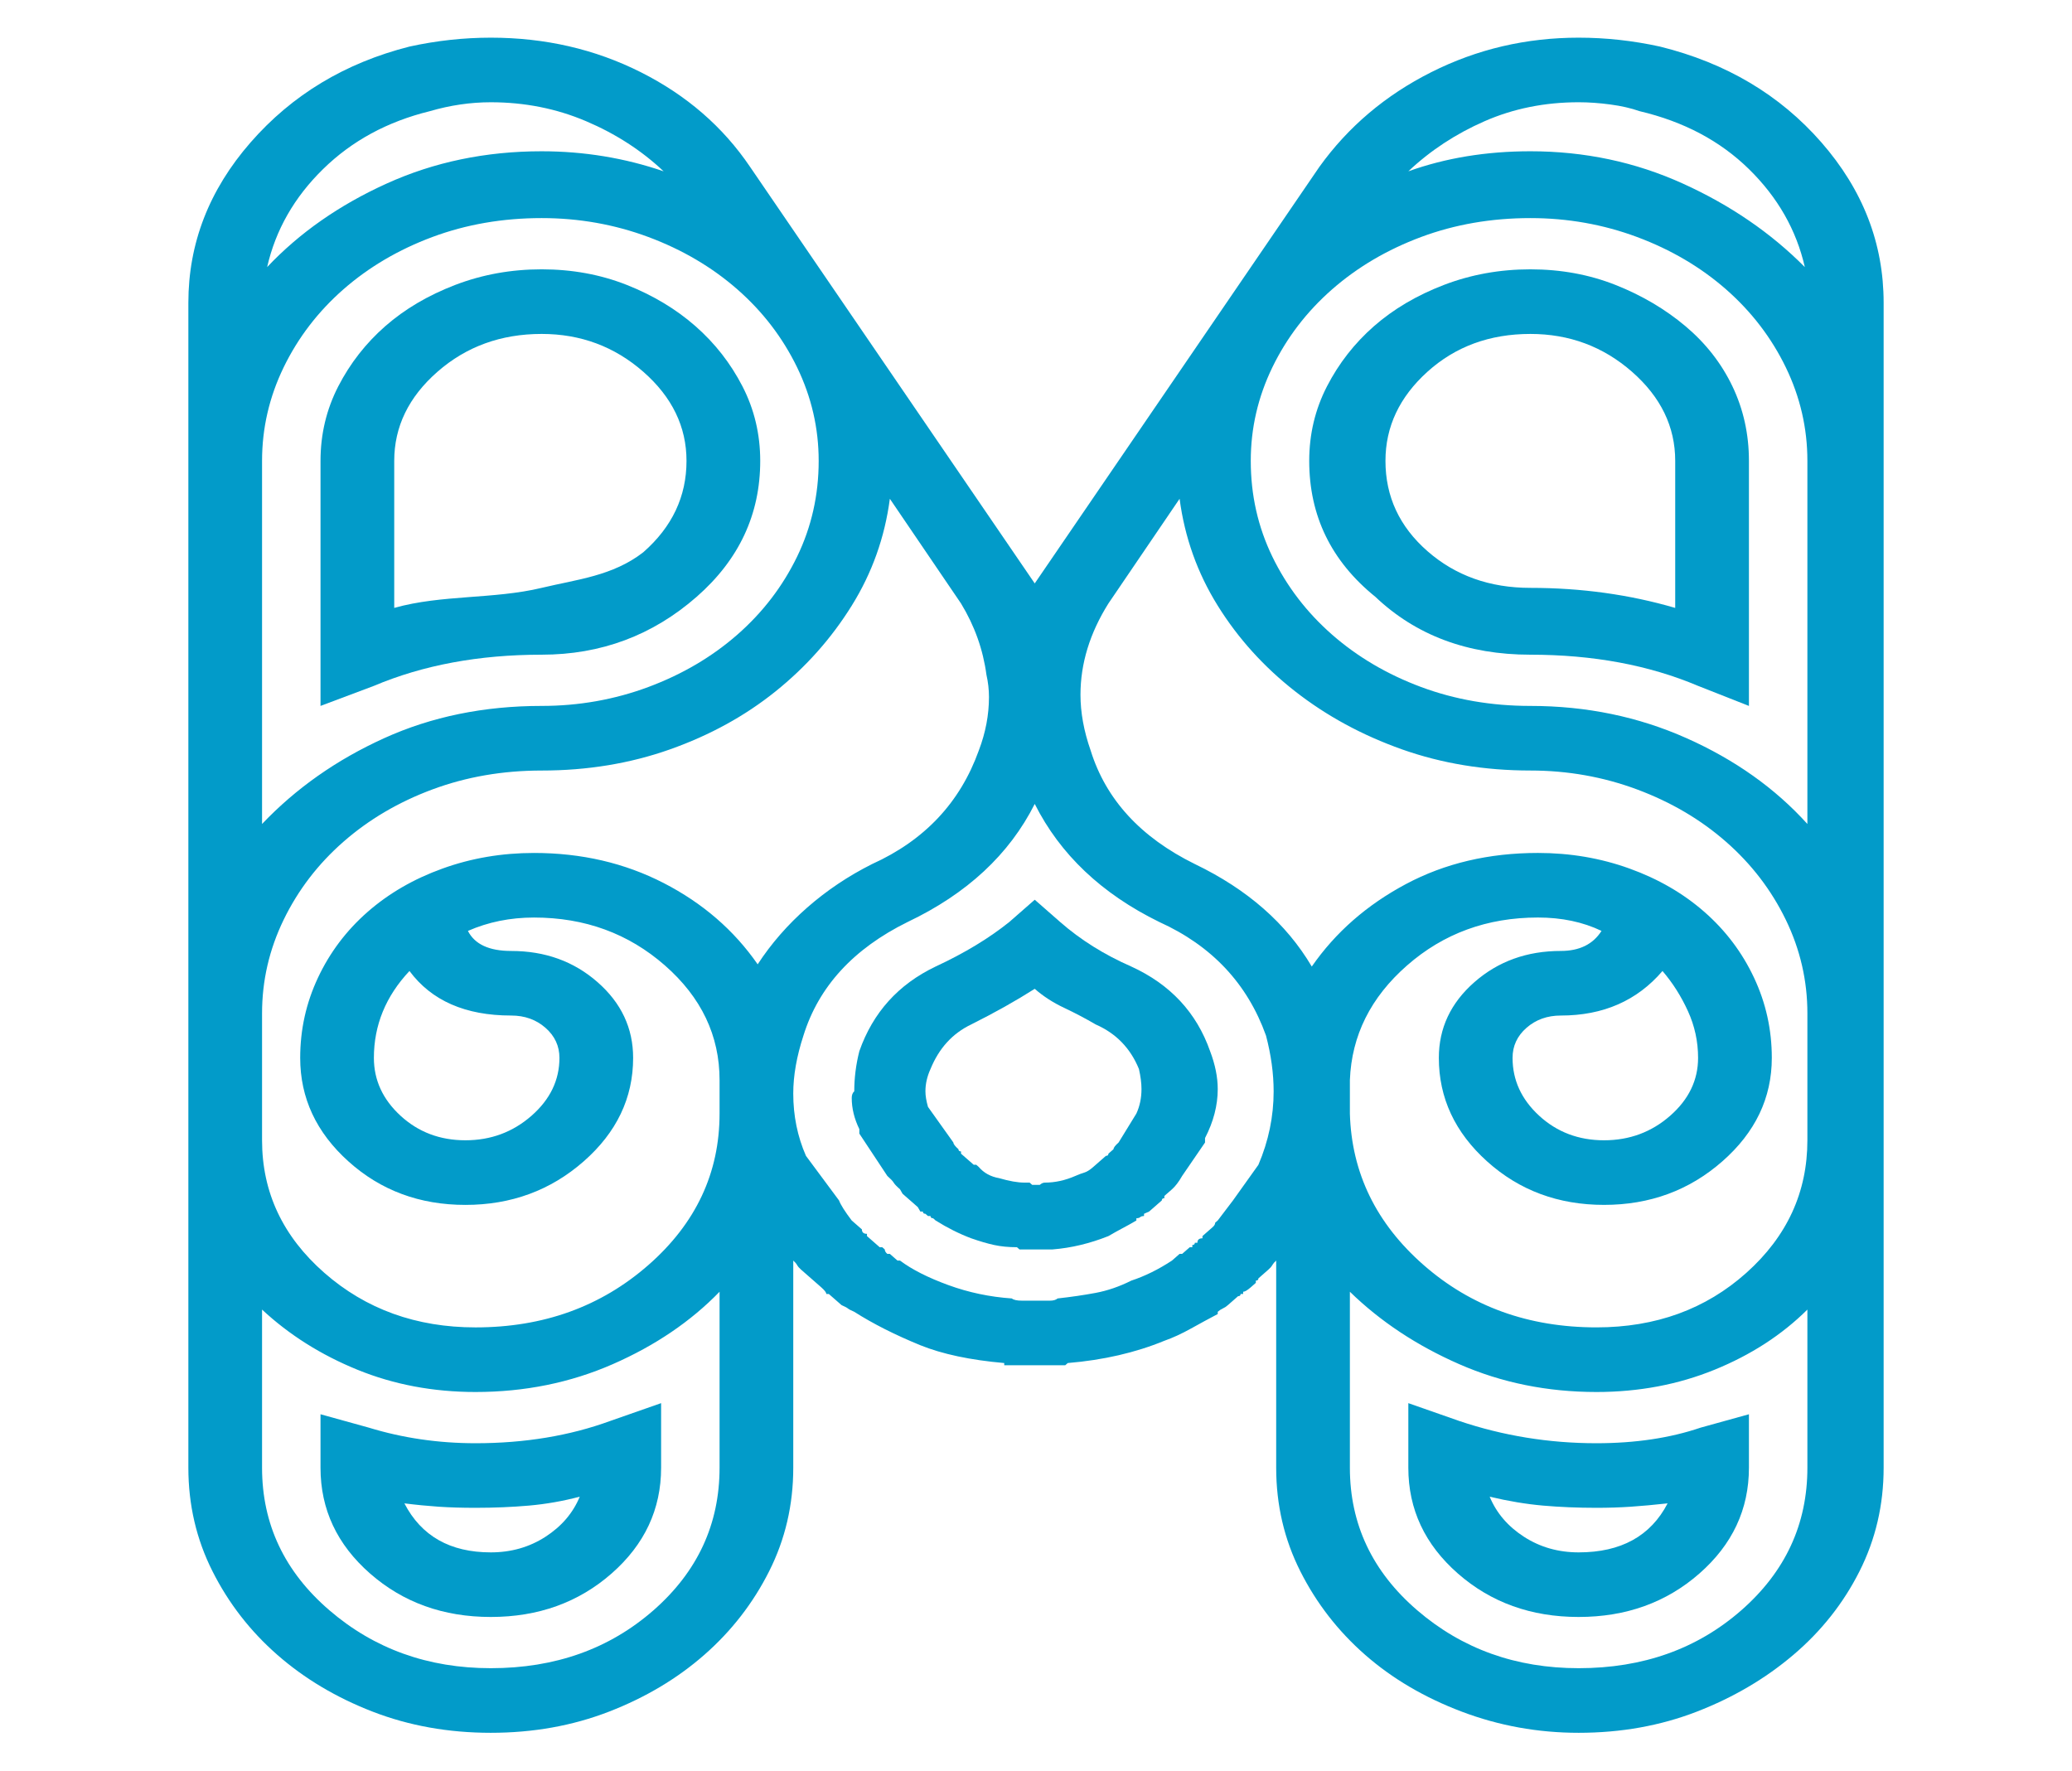
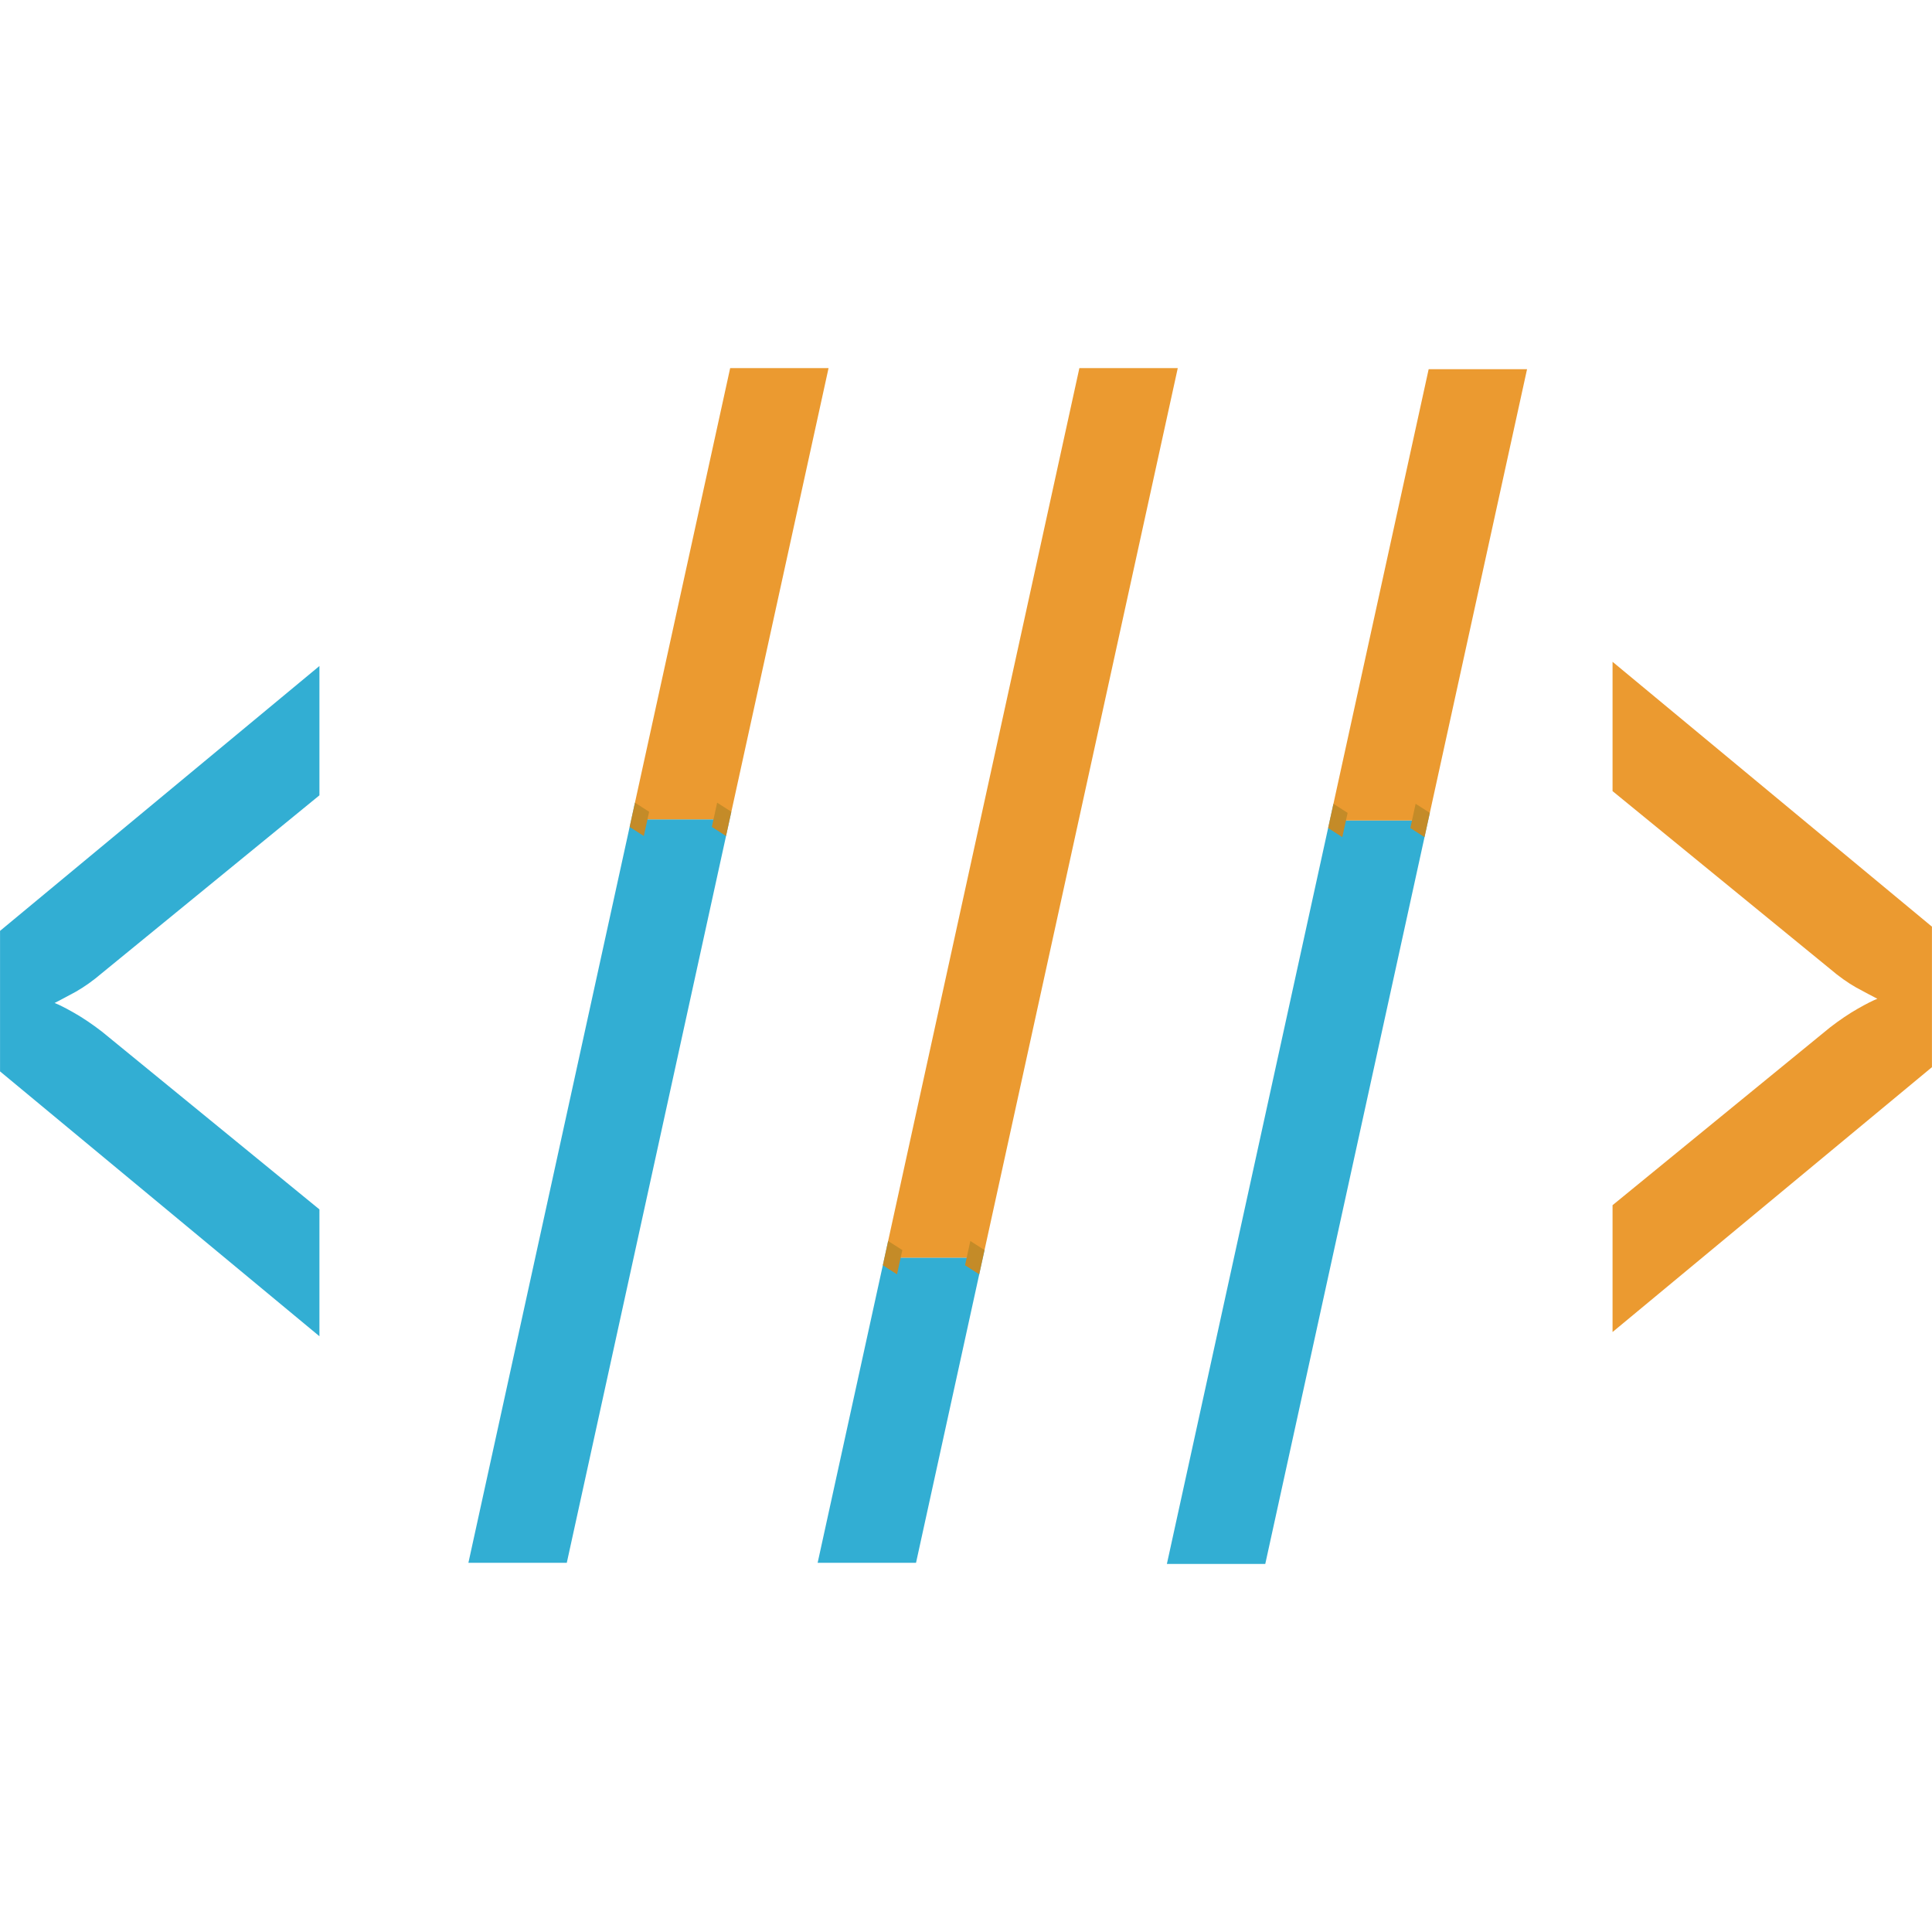
- <svg xmlns="http://www.w3.org/2000/svg" contrastcolor="25142d" template="Contrast" presentation="2.5" layouttype="undefined" specialfontid="undefined" id1="705" id2="1048" companyname="mutugi" companytagline="" version="1.1" viewBox="0 0 550 470" id="svg63">
-   <path d="M 483.474,37.794 C 494.491,50.408 500,64.601 500,80.369 V 389.631 c 0,9.859 -2.134,19.022 -6.41,27.497 -4.273,8.477 -10.121,15.868 -17.543,22.175 -7.419,6.307 -15.964,11.331 -25.632,15.079 C 440.739,458.129 430.284,460 419.043,460 c -10.801,0 -21.14,-1.871 -31.04,-5.618 -9.892,-3.748 -18.437,-8.772 -25.633,-15.079 -7.196,-6.307 -12.93,-13.699 -17.204,-22.175 -4.276,-8.475 -6.41,-17.638 -6.41,-27.497 v -54.993 c -0.454,0.392 -0.786,0.79 -1.017,1.182 -0.221,0.396 -0.557,0.79 -1.009,1.182 l -2.697,2.37 c 0,0.392 -0.224,0.588 -0.678,0.588 v 0.594 l -1.348,1.182 c -0.899,0.788 -1.574,1.182 -2.026,1.182 v 0.594 h -0.671 c 0,0.392 -0.226,0.588 -0.678,0.588 l -2.697,2.364 c -0.447,0.398 -0.901,0.695 -1.348,0.891 -0.452,0.198 -0.901,0.493 -1.348,0.885 v 0.594 c -2.25,1.182 -4.615,2.465 -7.088,3.842 -2.473,1.378 -4.831,2.465 -7.08,3.255 -7.65,3.153 -16.194,5.119 -25.64,5.909 l -0.678,0.594 H 266.568 v -0.594 c -8.998,-0.79 -16.418,-2.364 -22.265,-4.727 -6.749,-2.762 -12.596,-5.719 -17.543,-8.873 -0.901,-0.392 -1.464,-0.689 -1.687,-0.885 -0.226,-0.198 -0.788,-0.495 -1.687,-0.891 l -3.374,-2.951 h -0.671 c 0,-0.398 -0.454,-0.986 -1.348,-1.776 l -5.4,-4.733 c -0.447,-0.392 -0.786,-0.784 -1.009,-1.182 -0.224,-0.392 -0.562,-0.79 -1.017,-1.182 v 54.993 c 0,9.859 -2.134,19.022 -6.41,27.497 -4.268,8.475 -10.008,15.868 -17.204,22.175 -7.196,6.307 -15.625,11.331 -25.301,15.079 C 151.982,458.129 141.527,460 130.279,460 c -11.241,0 -21.696,-1.871 -31.372,-5.618 -9.667,-3.745 -18.098,-8.772 -25.294,-15.079 C 66.411,432.996 60.678,425.602 56.41,417.128 52.134,408.653 50,399.49 50,389.631 V 80.369 C 50,64.601 55.509,50.408 66.526,37.794 77.543,25.173 91.603,16.699 108.692,12.364 112.29,11.574 115.888,10.986 119.485,10.588 123.083,10.196 126.681,10 130.279,10 c 14.399,0 27.666,3.052 39.808,9.163 12.142,6.111 21.818,14.491 29.014,25.133 L 274.665,154.877 350.221,44.296 C 357.872,33.654 367.764,25.274 379.913,19.163 392.055,13.052 405.099,10 419.043,10 c 3.598,0 7.196,0.196 10.794,0.588 3.598,0.398 7.196,0.986 10.794,1.776 17.543,4.335 31.819,12.81 42.843,25.43 z M 85.755,44.891 c -7.65,7.489 -12.596,16.159 -14.846,26.018 8.551,-9.069 19.114,-16.463 31.711,-22.175 12.596,-5.719 26.31,-8.576 41.156,-8.576 11.241,0 22.042,1.776 32.381,5.321 -5.848,-5.517 -12.704,-9.953 -20.578,-13.303 -7.866,-3.349 -16.302,-5.03 -25.294,-5.03 -2.701,0 -5.4,0.198 -8.097,0.594 -2.701,0.396 -5.4,0.988 -8.097,1.776 -11.248,2.755 -20.693,7.881 -28.336,15.376 z M 479.083,70.908 c -2.25,-9.859 -7.196,-18.529 -14.839,-26.018 -7.65,-7.495 -17.319,-12.62 -29.014,-15.376 -2.25,-0.79 -4.831,-1.384 -7.758,-1.776 -2.92,-0.392 -5.732,-0.594 -8.429,-0.594 -8.998,0 -17.319,1.681 -24.962,5.03 -7.65,3.349 -14.399,7.786 -20.246,13.303 9.9,-3.545 20.693,-5.321 32.389,-5.321 14.392,0 27.882,2.856 40.479,8.576 12.594,5.713 23.388,13.105 32.381,22.175 z M 101.95,195.973 c 12.589,-5.717 26.531,-8.576 41.827,-8.576 9.892,0 19.338,-1.675 28.336,-5.024 8.991,-3.356 16.865,-7.988 23.614,-13.897 6.749,-5.915 12.027,-12.816 15.855,-20.697 3.821,-7.887 5.732,-16.361 5.732,-25.43 0,-8.67 -1.911,-16.949 -5.732,-24.836 -3.829,-7.881 -9.107,-14.782 -15.855,-20.697 -6.749,-5.909 -14.622,-10.541 -23.614,-13.897 -8.998,-3.349 -18.444,-5.024 -28.336,-5.024 -10.347,0 -20.016,1.675 -29.014,5.024 -8.991,3.356 -16.865,7.988 -23.614,13.897 C 84.407,82.732 79.122,89.633 75.293,97.514 71.472,105.401 69.561,113.68 69.561,122.35 v 96.387 c 8.998,-9.46 19.792,-17.05 32.389,-22.763 z M 474.029,97.514 C 470.2,89.633 464.915,82.732 458.173,76.817 451.424,70.908 443.551,66.276 434.56,62.92 425.561,59.571 416.116,57.896 406.223,57.896 c -10.347,0 -20.016,1.675 -29.014,5.024 -8.991,3.356 -16.865,7.988 -23.614,13.897 -6.742,5.915 -12.027,12.816 -15.855,20.697 -3.821,7.887 -5.732,16.166 -5.732,24.836 0,9.069 1.911,17.543 5.732,25.43 3.829,7.881 9.114,14.782 15.855,20.697 6.749,5.909 14.622,10.541 23.614,13.897 8.998,3.349 18.667,5.024 29.014,5.024 14.839,0 28.675,2.856 41.488,8.576 12.82,5.717 23.503,13.305 32.05,22.763 v -96.387 c 0,-8.67 -1.911,-16.949 -5.732,-24.836 z M 114.762,209.573 c -8.991,3.349 -16.865,7.982 -23.614,13.897 -6.742,5.909 -12.027,12.81 -15.855,20.697 -3.821,7.881 -5.732,16.159 -5.732,24.836 v 33.702 c 0,13.802 5.509,25.525 16.533,35.188 11.017,9.656 24.4,14.485 40.14,14.485 17.99,0 33.283,-5.517 45.879,-16.557 12.596,-11.034 18.891,-24.438 18.891,-40.212 v -8.866 c 0,-11.826 -4.836,-21.977 -14.507,-30.454 -9.669,-8.475 -21.249,-12.715 -34.746,-12.715 -6.295,0 -12.142,1.182 -17.543,3.552 1.803,3.545 5.624,5.321 11.472,5.321 8.998,0 16.641,2.755 22.936,8.279 6.302,5.517 9.445,12.222 9.445,20.103 0,10.642 -4.384,19.812 -13.152,27.497 -8.775,7.691 -19.23,11.533 -31.372,11.533 -12.142,0 -22.489,-3.842 -31.033,-11.533 -8.551,-7.685 -12.82,-16.854 -12.82,-27.497 0,-7.489 1.572,-14.586 4.723,-21.284 3.144,-6.705 7.535,-12.519 13.152,-17.448 5.624,-4.923 12.257,-8.772 19.908,-11.527 7.643,-2.762 15.74,-4.139 24.284,-4.139 12.594,0 24.063,2.661 34.407,7.982 10.347,5.321 18.667,12.513 24.962,21.581 3.598,-5.517 7.989,-10.547 13.159,-15.079 5.17,-4.531 10.909,-8.373 17.204,-11.533 13.945,-6.307 23.39,-16.355 28.336,-30.157 1.803,-4.727 2.697,-9.46 2.697,-14.188 0,-1.972 -0.224,-3.943 -0.671,-5.915 -0.901,-6.699 -3.151,-13.012 -6.749,-18.921 l -18.891,-27.794 c -1.348,10.25 -4.723,19.711 -10.123,28.381 -5.393,8.677 -12.142,16.267 -20.239,22.77 -8.09,6.503 -17.427,11.628 -27.997,15.376 -10.57,3.741 -21.926,5.618 -34.069,5.618 -10.347,0 -20.016,1.675 -29.014,5.024 z m 359.266,34.593 c -3.829,-7.887 -9.114,-14.788 -15.855,-20.697 -6.749,-5.915 -14.622,-10.547 -23.614,-13.897 -8.998,-3.349 -18.444,-5.024 -28.336,-5.024 -12.142,0 -23.505,-1.877 -34.076,-5.618 -10.563,-3.748 -20.008,-8.873 -28.329,-15.376 -8.321,-6.503 -15.185,-14.093 -20.578,-22.77 -5.4,-8.67 -8.775,-18.131 -10.123,-28.381 l -18.891,27.794 c -4.946,7.881 -7.419,15.963 -7.419,24.242 0,4.733 0.901,9.656 2.697,14.782 4.052,13.012 13.267,23.067 27.666,30.157 13.937,6.705 24.284,15.774 31.033,27.206 6.295,-9.069 14.615,-16.361 24.962,-21.878 10.347,-5.523 22.035,-8.279 35.078,-8.279 8.551,0 16.649,1.378 24.291,4.139 7.65,2.755 14.284,6.604 19.9,11.527 5.624,4.929 10.008,10.743 13.159,17.448 3.151,6.699 4.723,13.796 4.723,21.284 0,10.642 -4.384,19.812 -13.159,27.497 -8.768,7.691 -19.223,11.533 -31.372,11.533 -12.142,0 -22.489,-3.842 -31.033,-11.533 -8.544,-7.685 -12.82,-16.854 -12.82,-27.497 0,-7.887 3.151,-14.586 9.445,-20.103 6.302,-5.523 13.945,-8.279 22.943,-8.279 4.946,0 8.544,-1.776 10.794,-5.321 -4.946,-2.37 -10.57,-3.552 -16.872,-3.552 -13.49,0 -25.07,4.24 -34.739,12.715 -9.676,8.475 -14.731,18.624 -15.185,30.454 v 8.866 c 0.452,15.77 6.975,29.173 19.569,40.212 12.589,11.04 27.882,16.557 45.879,16.557 15.74,0 29.007,-4.828 39.801,-14.485 10.794,-9.663 16.194,-21.386 16.194,-35.188 v -33.702 c 0,-8.677 -1.911,-16.955 -5.732,-24.836 z M 338.079,289.699 c 0,-4.731 -0.676,-9.661 -2.026,-14.788 -4.946,-13.796 -14.392,-23.85 -28.329,-30.157 -15.293,-7.489 -26.317,-17.935 -33.059,-31.339 -6.749,13.404 -17.997,23.85 -33.737,31.339 -14.392,7.097 -23.614,17.151 -27.659,30.157 -1.803,5.519 -2.704,10.644 -2.704,15.376 0,5.915 1.125,11.432 3.374,16.557 l 8.775,11.83 c 0.447,1.182 1.572,2.951 3.367,5.321 l 2.704,2.364 c 0,0.788 0.449,1.182 1.348,1.182 v 0.594 l 3.374,2.958 h 0.671 l 0.678,0.588 c 0,0.396 0.224,0.79 0.671,1.182 h 0.678 l 2.026,1.776 h 0.671 c 3.151,2.364 7.427,4.531 12.82,6.503 5.4,1.972 11.017,3.153 16.865,3.552 0.452,0.392 1.353,0.588 2.704,0.588 h 7.419 c 0.899,0 1.574,-0.196 2.026,-0.588 3.598,-0.398 6.972,-0.891 10.116,-1.479 3.151,-0.594 6.302,-1.675 9.445,-3.255 3.598,-1.182 7.196,-2.958 10.794,-5.321 l 2.026,-1.776 h 0.678 l 2.019,-1.769 h 0.678 v -0.594 c 0.447,0 0.671,-0.196 0.671,-0.594 h 0.678 c 0,-0.788 0.449,-1.182 1.348,-1.182 v -0.588 l 2.697,-2.37 c 0.452,-0.392 0.678,-0.786 0.678,-1.182 l 0.678,-0.588 4.045,-5.321 6.749,-9.46 c 2.697,-6.313 4.045,-12.816 4.045,-19.515 z m -238.833,-8.873 c 0,5.915 2.365,11.04 7.088,15.376 4.72,4.335 10.455,6.503 17.204,6.503 6.749,0 12.589,-2.168 17.543,-6.503 4.946,-4.335 7.419,-9.46 7.419,-15.376 0,-3.153 -1.24,-5.814 -3.713,-7.982 -2.473,-2.168 -5.509,-3.255 -9.107,-3.255 -12.142,0 -21.141,-3.943 -26.988,-11.824 -6.295,6.699 -9.445,14.39 -9.445,23.06 z M 414.32,269.59 c -3.598,0 -6.633,1.087 -9.114,3.255 -2.473,2.168 -3.706,4.828 -3.706,7.982 0,5.915 2.358,11.04 7.08,15.376 4.725,4.335 10.46,6.503 17.204,6.503 6.749,0 12.596,-2.168 17.543,-6.503 4.946,-4.335 7.419,-9.46 7.419,-15.376 0,-4.335 -0.894,-8.475 -2.697,-12.418 -1.795,-3.943 -4.045,-7.489 -6.749,-10.642 -6.742,7.881 -15.74,11.824 -26.981,11.824 z M 173.461,427.479 c 11.695,-10.25 17.543,-22.866 17.543,-37.848 v -46.715 c -7.65,7.887 -17.096,14.289 -28.336,19.218 -11.248,4.929 -23.39,7.394 -36.434,7.394 -11.241,0 -21.703,-1.972 -31.372,-5.915 -9.669,-3.943 -18.105,-9.265 -25.301,-15.963 v 41.981 c 0,14.984 5.963,27.598 17.881,37.848 11.916,10.246 26.197,15.369 42.843,15.369 17.088,0 31.48,-5.125 43.175,-15.369 z m 288.757,0 c 11.695,-10.25 17.543,-22.866 17.543,-37.848 v -41.981 c -6.749,6.699 -14.954,12.02 -24.623,15.963 -9.671,3.943 -20.129,5.915 -31.372,5.915 -13.043,0 -25.193,-2.465 -36.434,-7.394 -11.248,-4.929 -20.917,-11.331 -29.014,-19.218 v 46.715 c 0,14.982 5.961,27.598 17.881,37.848 11.919,10.244 26.202,15.369 42.843,15.369 17.088,0 31.48,-5.125 43.175,-15.369 z" id="path25" style="display:inline;mix-blend-mode:normal;fill:#029bc9;stroke-width:6.75" />
-   <path d="m 85.078,187.398 14.168,-5.321 c 13.043,-5.517 27.889,-8.279 44.531,-8.279 15.74,0 29.461,-5.125 41.156,-15.376 11.241,-9.852 16.865,-21.878 16.865,-36.072 0,-7.097 -1.572,-13.695 -4.723,-19.806 -3.151,-6.111 -7.311,-11.432 -12.481,-15.97 -5.17,-4.531 -11.248,-8.178 -18.213,-10.939 -6.972,-2.755 -14.507,-4.139 -22.604,-4.139 -8.097,0 -15.74,1.384 -22.936,4.139 -7.203,2.762 -13.382,6.408 -18.559,10.939 -5.17,4.537 -9.33,9.859 -12.481,15.97 -3.144,6.111 -4.723,12.709 -4.723,19.806 z M 447.379,86.575 c -5.4,-4.531 -11.587,-8.178 -18.559,-10.939 -6.965,-2.755 -14.5,-4.139 -22.597,-4.139 -8.097,0 -15.747,1.384 -22.943,4.139 -7.196,2.762 -13.375,6.408 -18.552,10.939 -5.17,4.537 -9.33,9.859 -12.481,15.97 -3.151,6.111 -4.723,12.709 -4.723,19.806 0,14.586 5.848,26.612 17.543,36.072 10.794,10.25 24.515,15.376 41.156,15.376 16.641,0 31.48,2.762 44.523,8.279 l 13.498,5.321 v -65.048 c 0,-7.097 -1.464,-13.695 -4.384,-19.806 -2.927,-6.111 -7.088,-11.432 -12.481,-15.97 z m -41.156,2.073 c 10.347,0 19.338,3.349 26.988,10.048 7.643,6.705 11.464,14.586 11.464,23.654 v 39.03 c -12.142,-3.552 -24.962,-5.321 -38.452,-5.321 -10.794,0 -19.908,-3.255 -27.327,-9.757 -7.419,-6.503 -11.133,-14.491 -11.133,-23.951 0,-9.069 3.713,-16.949 11.133,-23.654 7.419,-6.699 16.533,-10.048 27.327,-10.048 z M 170.764,146.598 c -8.097,6.307 -17.643,7.218 -26.988,9.46 -12.731,3.054 -26.541,1.769 -39.13,5.321 v -39.03 c 0,-9.062 3.821,-16.949 11.472,-23.654 7.643,-6.699 16.865,-10.048 27.659,-10.048 10.347,0 19.338,3.349 26.988,10.048 7.643,6.705 11.464,14.592 11.464,23.654 0,9.46 -3.821,17.543 -11.464,24.248 z m 152.476,142.507 c 0,-3.153 -0.678,-6.503 -2.026,-10.054 -3.598,-10.244 -10.57,-17.739 -20.917,-22.466 -7.196,-3.153 -13.49,-7.097 -18.891,-11.83 l -6.742,-5.909 -6.749,5.909 c -5.4,4.335 -11.919,8.279 -19.569,11.83 -9.892,4.727 -16.641,12.222 -20.239,22.466 -0.901,3.552 -1.348,7.097 -1.348,10.649 -0.447,0.392 -0.671,0.986 -0.671,1.769 0,2.76 0.673,5.519 2.019,8.279 v 1.188 l 7.427,11.23 c 0.894,0.79 1.456,1.384 1.68,1.776 0.226,0.396 0.788,0.988 1.687,1.776 l 0.678,1.182 4.045,3.545 0.678,1.182 h 0.671 c 0,0.396 0.226,0.594 0.678,0.594 l 0.678,0.594 h 0.671 c 0,0.392 0.226,0.588 0.678,0.588 l 0.671,0.594 c 3.151,1.972 6.302,3.545 9.445,4.727 2.25,0.79 4.276,1.384 6.071,1.776 1.803,0.392 3.829,0.594 6.078,0.594 l 0.671,0.588 h 8.775 c 4.946,-0.392 9.892,-1.574 14.839,-3.545 1.351,-0.788 2.588,-1.479 3.713,-2.073 1.125,-0.588 2.358,-1.277 3.706,-2.067 v -0.594 c 0.452,0 0.791,-0.099 1.017,-0.297 0.224,-0.196 0.562,-0.291 1.009,-0.291 V 322.22 l 1.348,-0.594 3.374,-2.951 c 0,-0.396 0.226,-0.594 0.678,-0.594 v -0.594 l 2.019,-1.769 c 0.901,-0.79 1.803,-1.972 2.704,-3.552 l 6.071,-8.866 v -1.182 c 2.25,-4.342 3.374,-8.677 3.374,-13.012 z m -20.917,-5.321 c 0.447,1.972 0.678,3.748 0.678,5.321 0,2.368 -0.452,4.535 -1.356,6.503 l -4.723,7.691 c -0.894,0.79 -1.348,1.378 -1.348,1.776 l -1.348,1.182 c 0,0.392 -0.224,0.588 -0.671,0.588 l -3.374,2.958 c -0.901,0.79 -1.687,1.283 -2.365,1.479 -0.671,0.196 -1.464,0.493 -2.358,0.885 -2.704,1.182 -5.4,1.776 -8.097,1.776 -0.452,0 -0.901,0.198 -1.348,0.594 h -2.026 l -0.678,-0.594 h -1.348 c -1.795,0 -4.045,-0.392 -6.742,-1.182 -2.25,-0.392 -4.052,-1.378 -5.4,-2.958 l -0.678,-0.594 h -0.671 l -3.374,-2.951 v -0.594 c -0.452,0 -0.678,-0.196 -0.678,-0.588 -0.894,-0.79 -1.348,-1.384 -1.348,-1.776 l -6.742,-9.46 c -0.454,-1.58 -0.678,-2.958 -0.678,-4.139 0,-1.972 0.449,-3.943 1.348,-5.915 2.25,-5.517 5.848,-9.46 10.794,-11.824 6.302,-3.153 11.919,-6.313 16.872,-9.467 2.242,1.972 4.831,3.646 7.758,5.03 2.92,1.378 5.732,2.856 8.429,4.436 5.4,2.364 9.222,6.307 11.472,11.824 z m -126.836,88.702 -13.498,4.727 c -10.794,3.943 -22.712,5.915 -35.756,5.915 -9.892,0 -19.338,-1.384 -28.336,-4.139 l -12.82,-3.552 v 14.194 c 0,11.04 4.384,20.4 13.159,28.091 8.768,7.685 19.453,11.527 32.042,11.527 12.596,0 23.282,-3.842 32.05,-11.527 8.768,-7.691 13.159,-17.05 13.159,-28.091 z m 288.757,2.951 -12.82,3.552 c -8.097,2.755 -17.319,4.139 -27.659,4.139 -12.594,0 -24.738,-1.972 -36.434,-5.915 l -13.498,-4.727 v 17.145 c 0,11.04 4.391,20.4 13.159,28.091 8.768,7.685 19.453,11.527 32.05,11.527 12.589,0 23.275,-3.842 32.042,-11.527 8.775,-7.691 13.159,-17.05 13.159,-28.091 z m -310.352,21.878 c -1.795,4.342 -4.831,7.887 -9.107,10.649 -4.268,2.755 -9.107,4.139 -14.5,4.139 -10.801,0 -18.444,-4.335 -22.943,-13.012 3.151,0.398 6.186,0.689 9.107,0.891 2.927,0.196 6.186,0.291 9.784,0.291 4.946,0 9.669,-0.196 14.168,-0.588 4.499,-0.398 8.998,-1.182 13.49,-2.37 z m 278.98,2.667 c 2.92,-0.202 6.186,-0.493 9.784,-0.891 -4.499,8.677 -12.373,13.012 -23.614,13.012 -5.401,0 -10.239,-1.384 -14.507,-4.139 -4.276,-2.762 -7.311,-6.307 -9.107,-10.642 4.946,1.18 9.669,1.967 14.168,2.364 4.492,0.392 9.215,0.588 14.168,0.588 3.144,0 6.179,-0.095 9.107,-0.291 z" id="path23" style="display:inline;mix-blend-mode:normal;fill:#029bc9;stroke-width:6.75" />
+ <svg xmlns="http://www.w3.org/2000/svg" width="120mm" height="120mm" version="1.1" viewBox="-60 -60 120 120" xml:space="preserve">
+   <g transform="matrix(1.1545 0 0 1.2118 -.7197 4.3125)" stroke-linecap="square">
+     <g transform="matrix(.77051 0 0 1.2546 12.069 3.5619)" stroke-width="1.058">
+       <path d="m-14.241 6.24-4.47 11.938h-5.74l4.47-11.938" fill="#029bc9" opacity=".81" stroke="#029bc9" />
+       <path d="m-19.982 6.24 13.411-35.814h5.74l-13.411 35.814" fill="#e68200" opacity=".81" stroke="#e68200" />
+       <path d="m-37.66-11.667-11.176 29.845h5.74l11.176-29.845" fill="#029bc9" opacity=".81" stroke="#029bc9" />
+       <path d="m-37.66-11.667 6.706-17.907h5.74l-6.706 17.907" fill="#e68200" opacity=".81" stroke="#e68200" />
+       <path d="m11.111-11.622-11.176 29.845h5.74l11.176-29.845" fill="#029bc9" opacity=".81" stroke="#029bc9" />
+       <path d="m11.111-11.622 6.706-17.907h5.74l-6.706 17.907" fill="#e68200" opacity=".81" stroke="#e68200" />
+     </g>
+     <path d="m35.408 15.202v-6.501l11.703-9.114q0.783-0.574 1.487-0.956 0.705-0.382 1.057-0.51-0.391-0.191-1.135-0.574-0.705-0.382-1.409-0.956l-11.703-9.114v-6.628l17.183 13.576v7.202z" fill="#e68200" opacity=".81" stroke-width="1.041" />
+     <path d="m-34.162 15.418v-6.501l-11.703-9.114q-0.783-0.574-1.487-0.956-0.705-0.382-1.057-0.51 0.391-0.191 1.135-0.574 0.705-0.382 1.409-0.956l11.703-9.114v-6.628l-17.183 13.576v7.202z" fill="#029bc9" opacity=".81" stroke-width="1.041" />
+   </g>
</svg>
